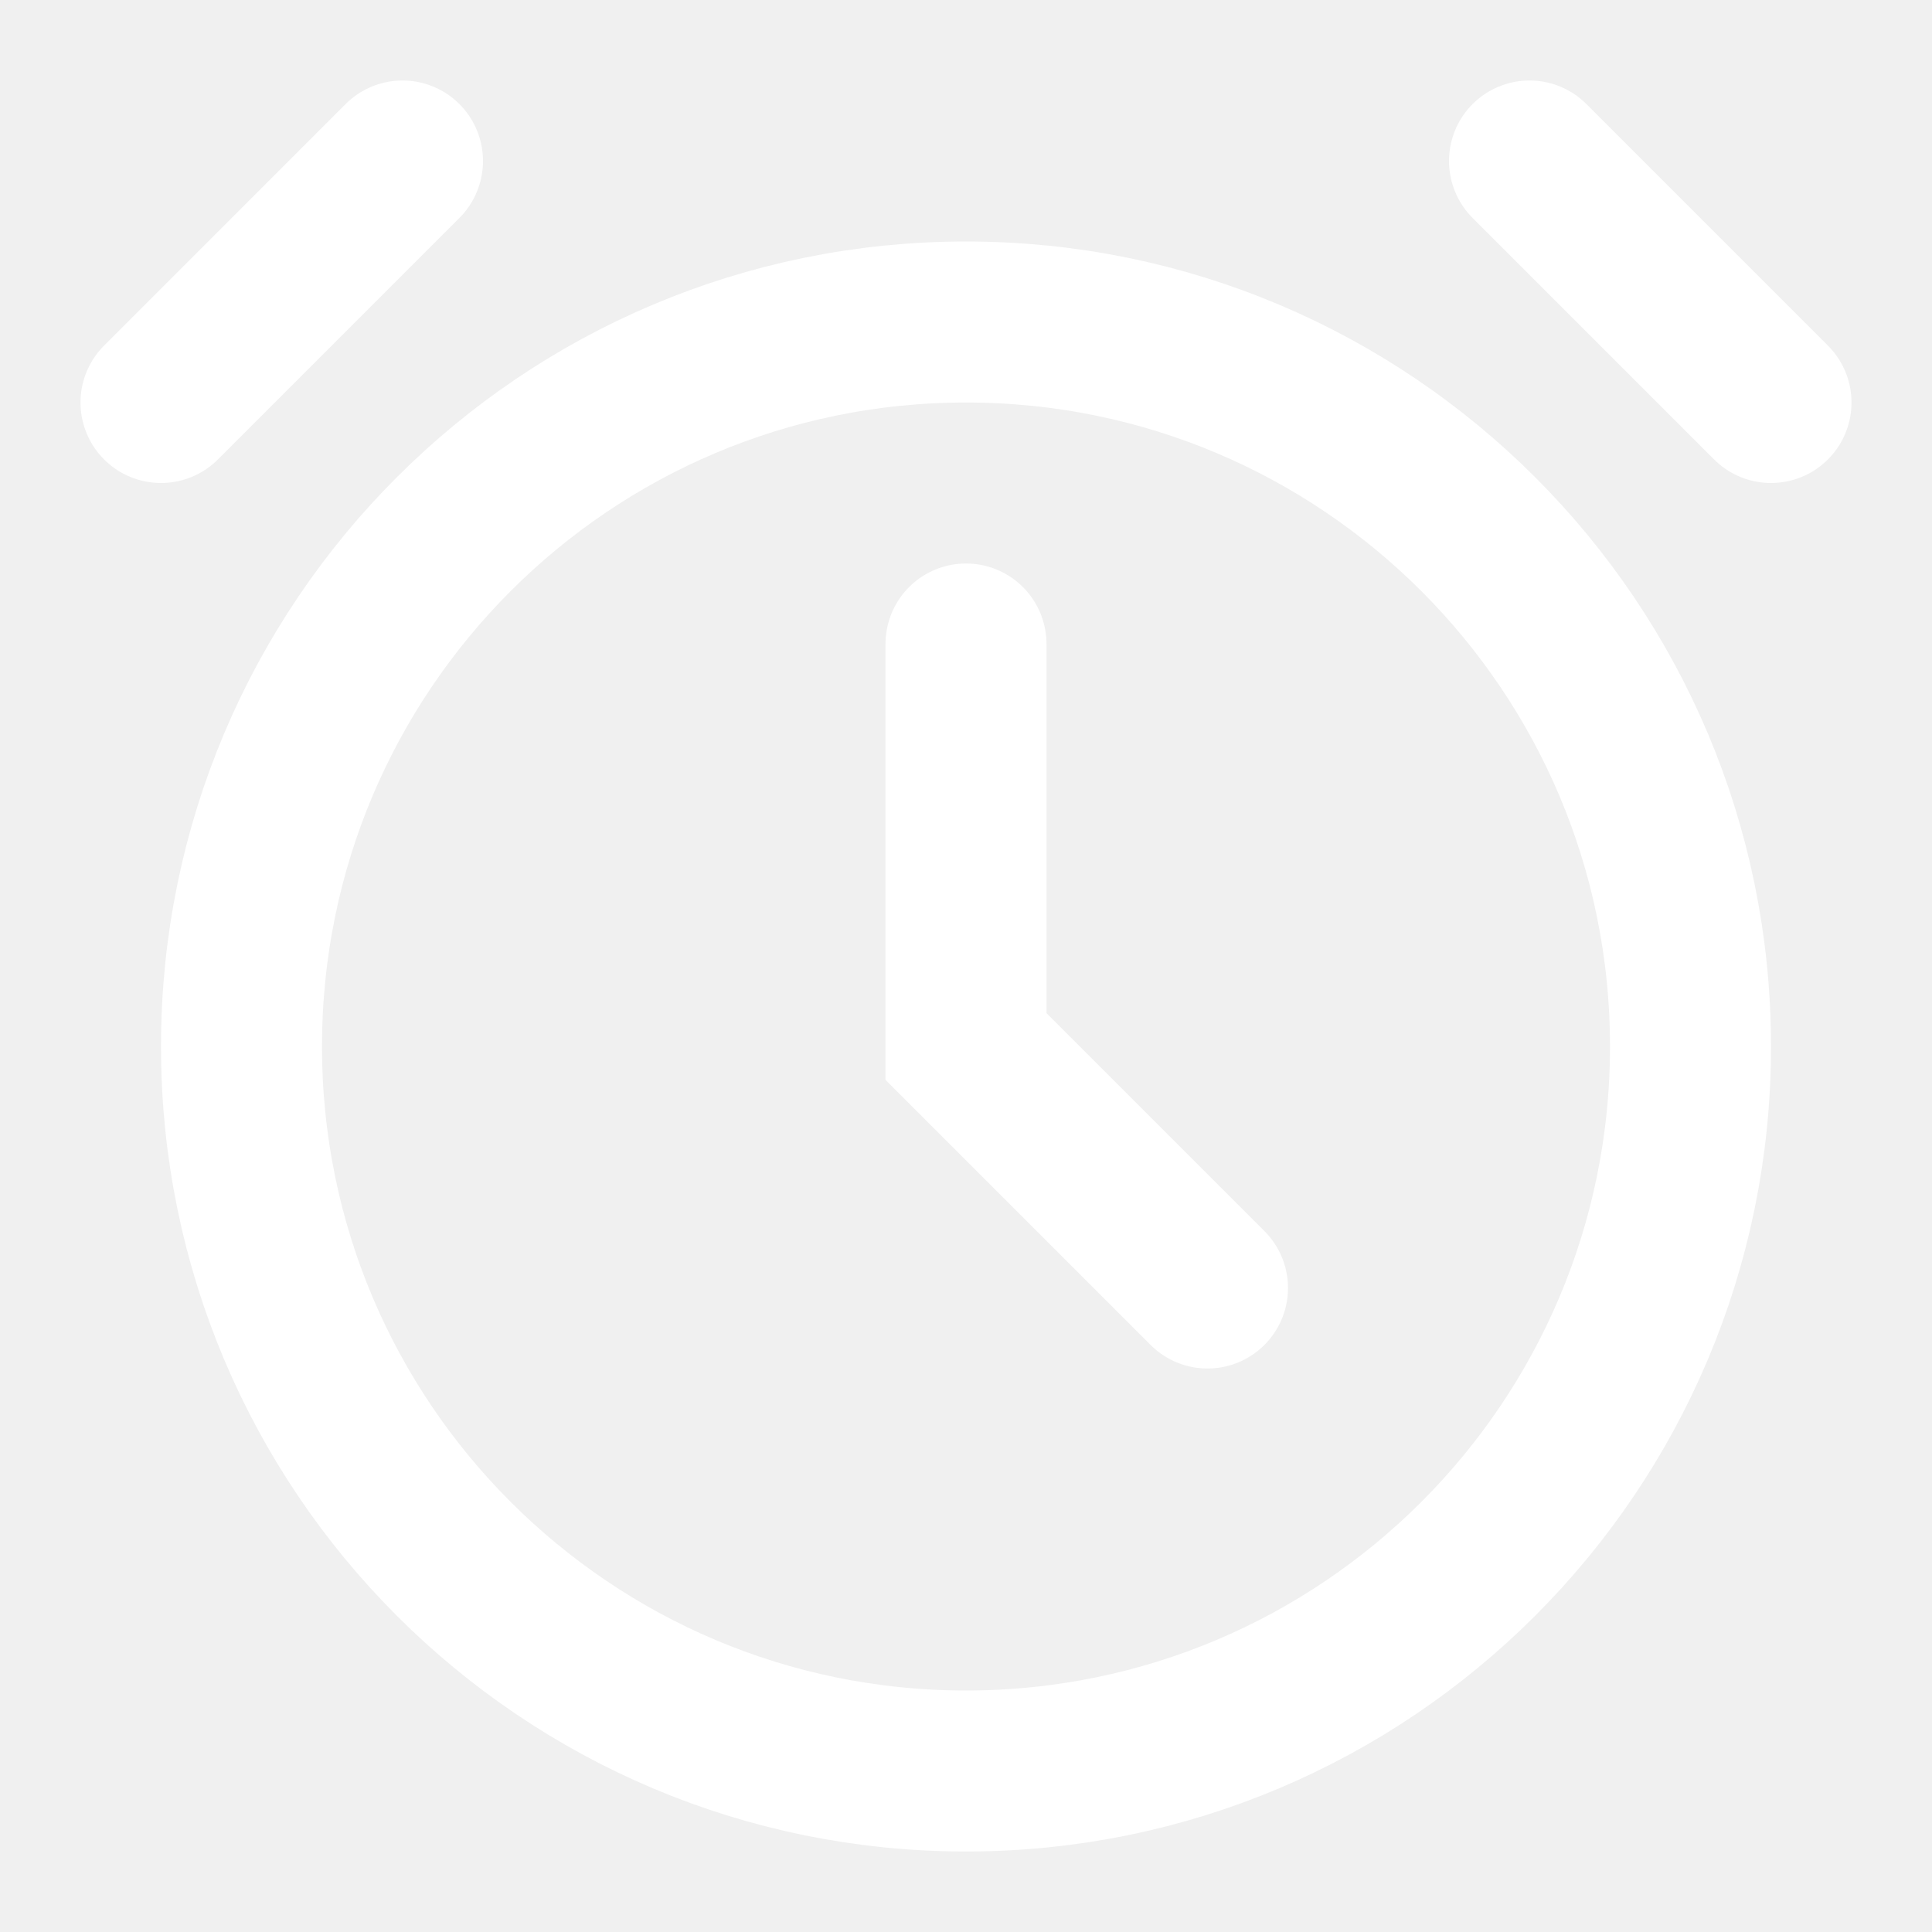
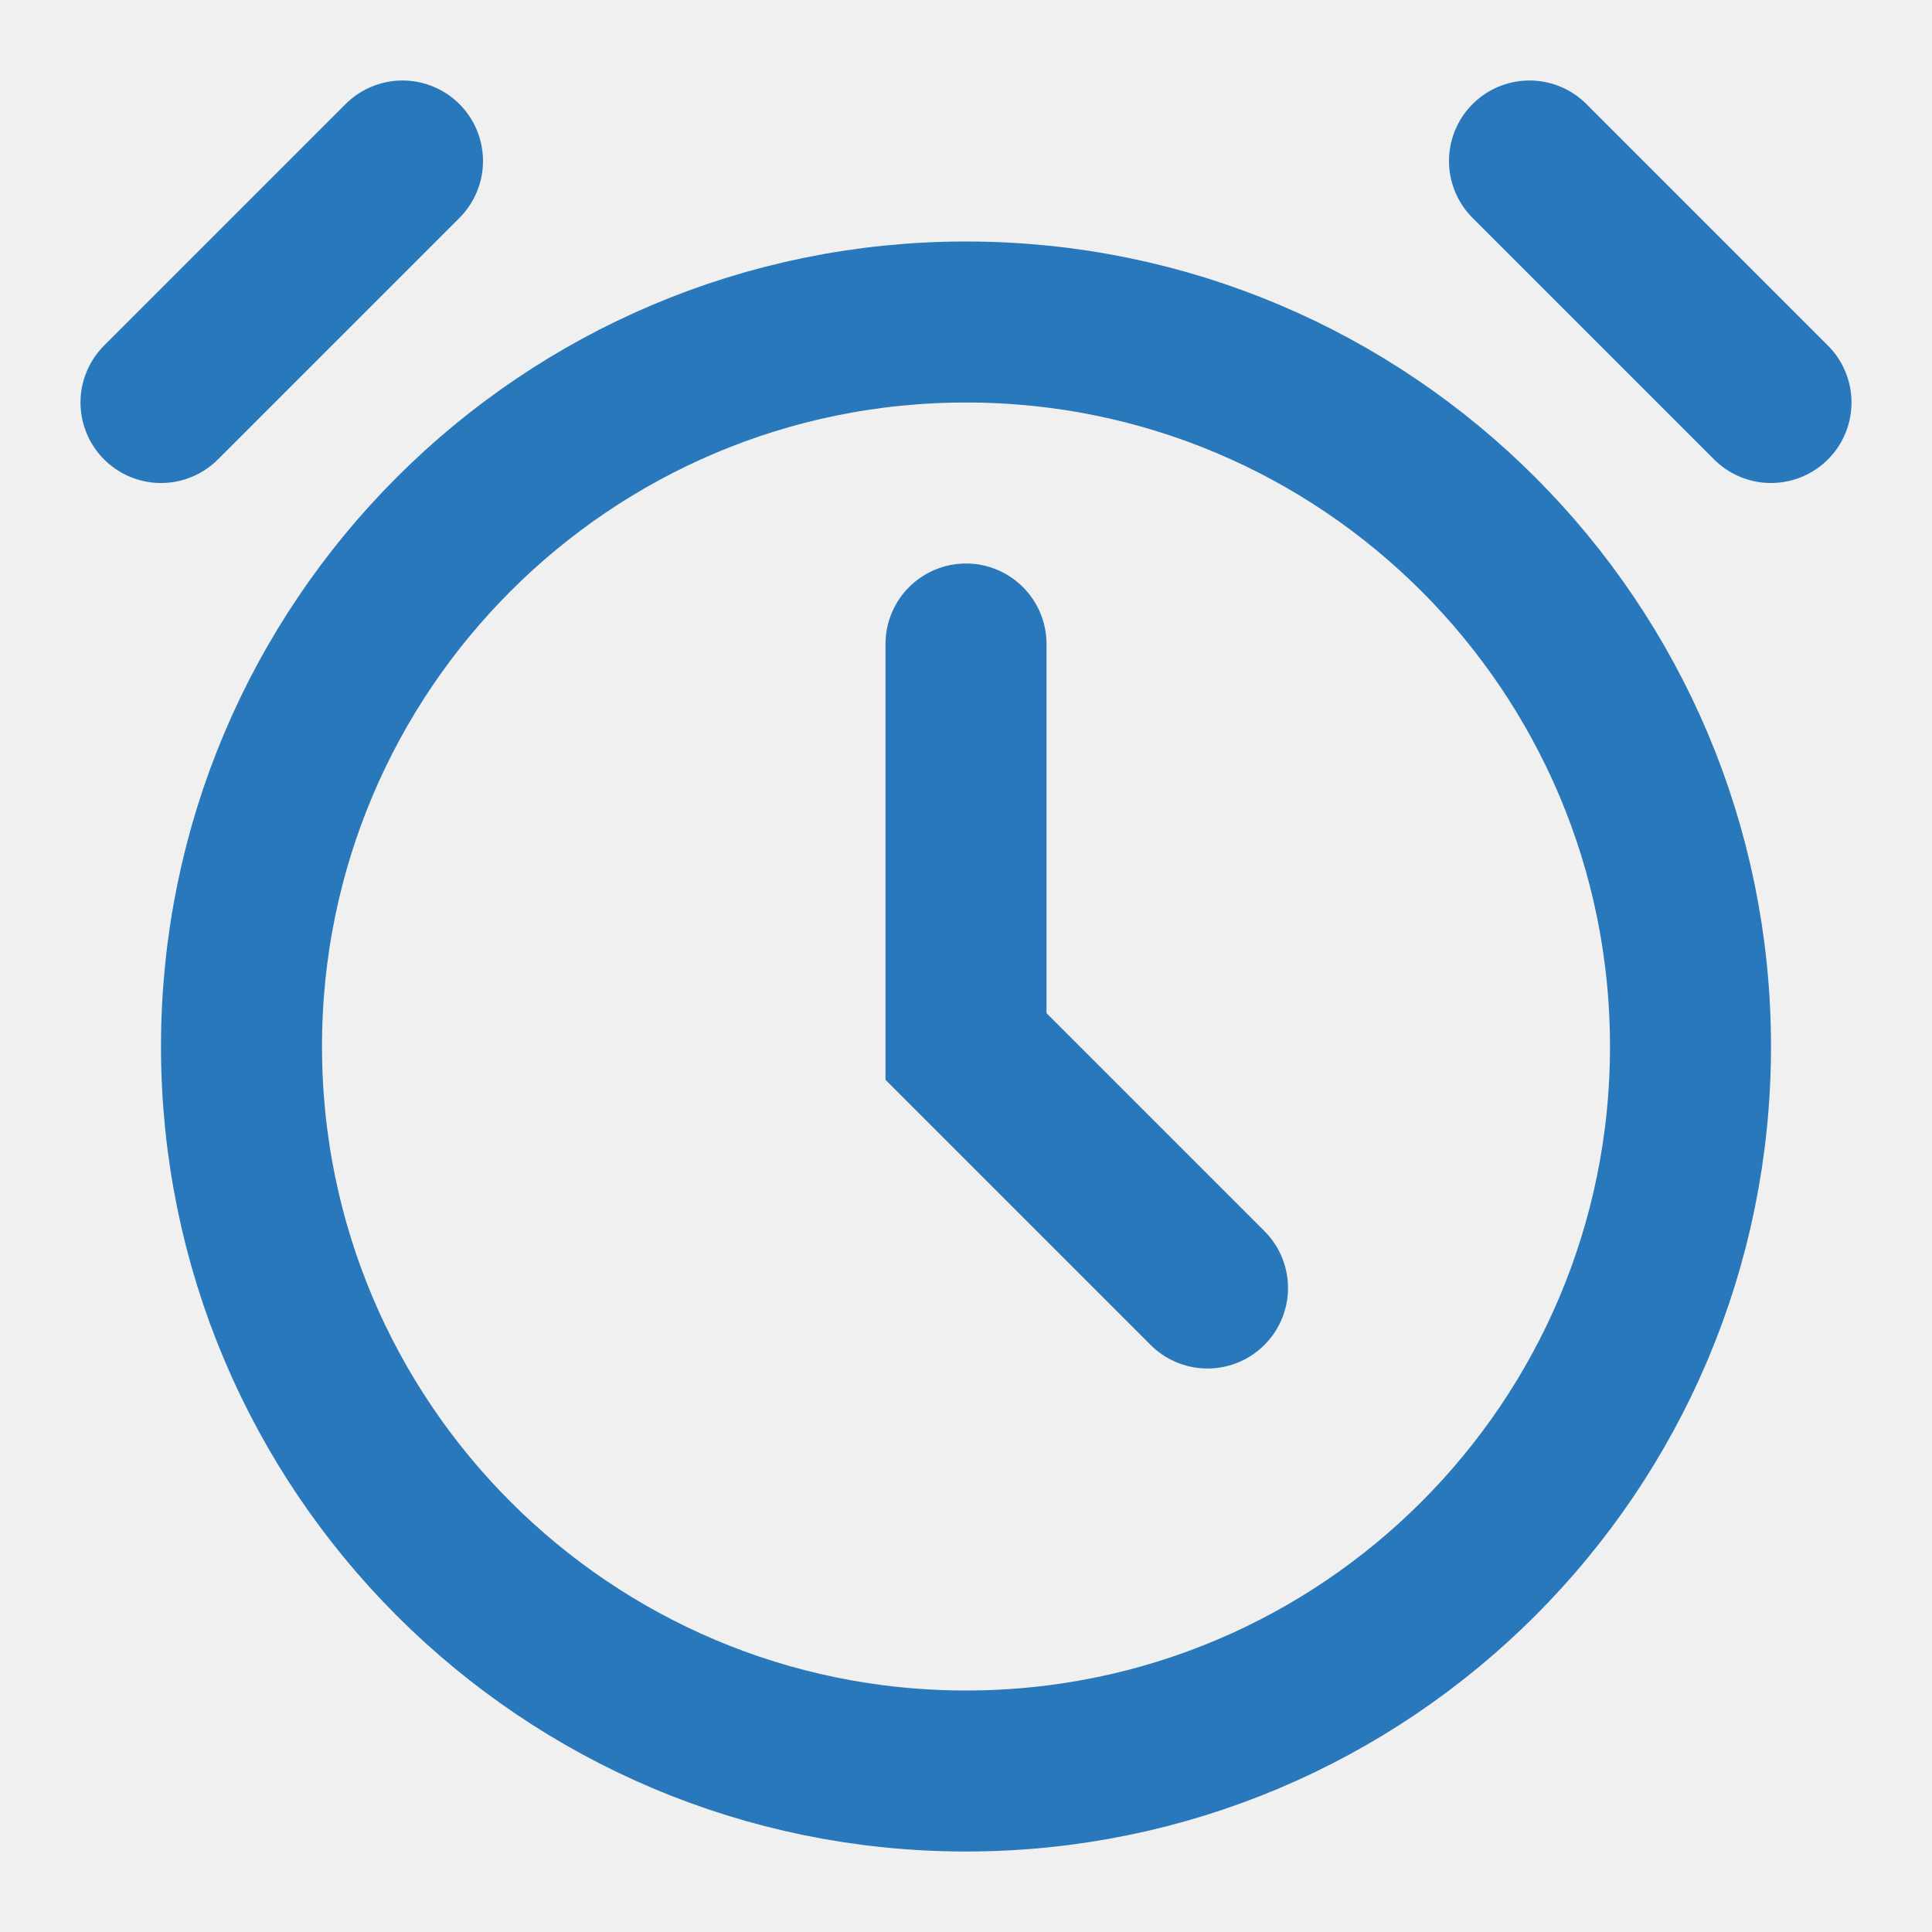
- <svg width="48px" height="48px" viewBox="0 0 24 24" stroke="white" stroke-width="2" stroke-linecap="round" stroke-linejoin="miter" fill="none" color="white">
+ <svg width="48px" height="48px" viewBox="0 0 24 24" stroke="#2878bb" stroke-width="2" stroke-linecap="round" stroke-linejoin="miter" fill="none" color="white">
  <circle cx="12" cy="13" r="9" />
  <polyline points="12 8 12 13 15 16" />
  <path d="M19 2L22 5M2 5L5 2" />
</svg>
